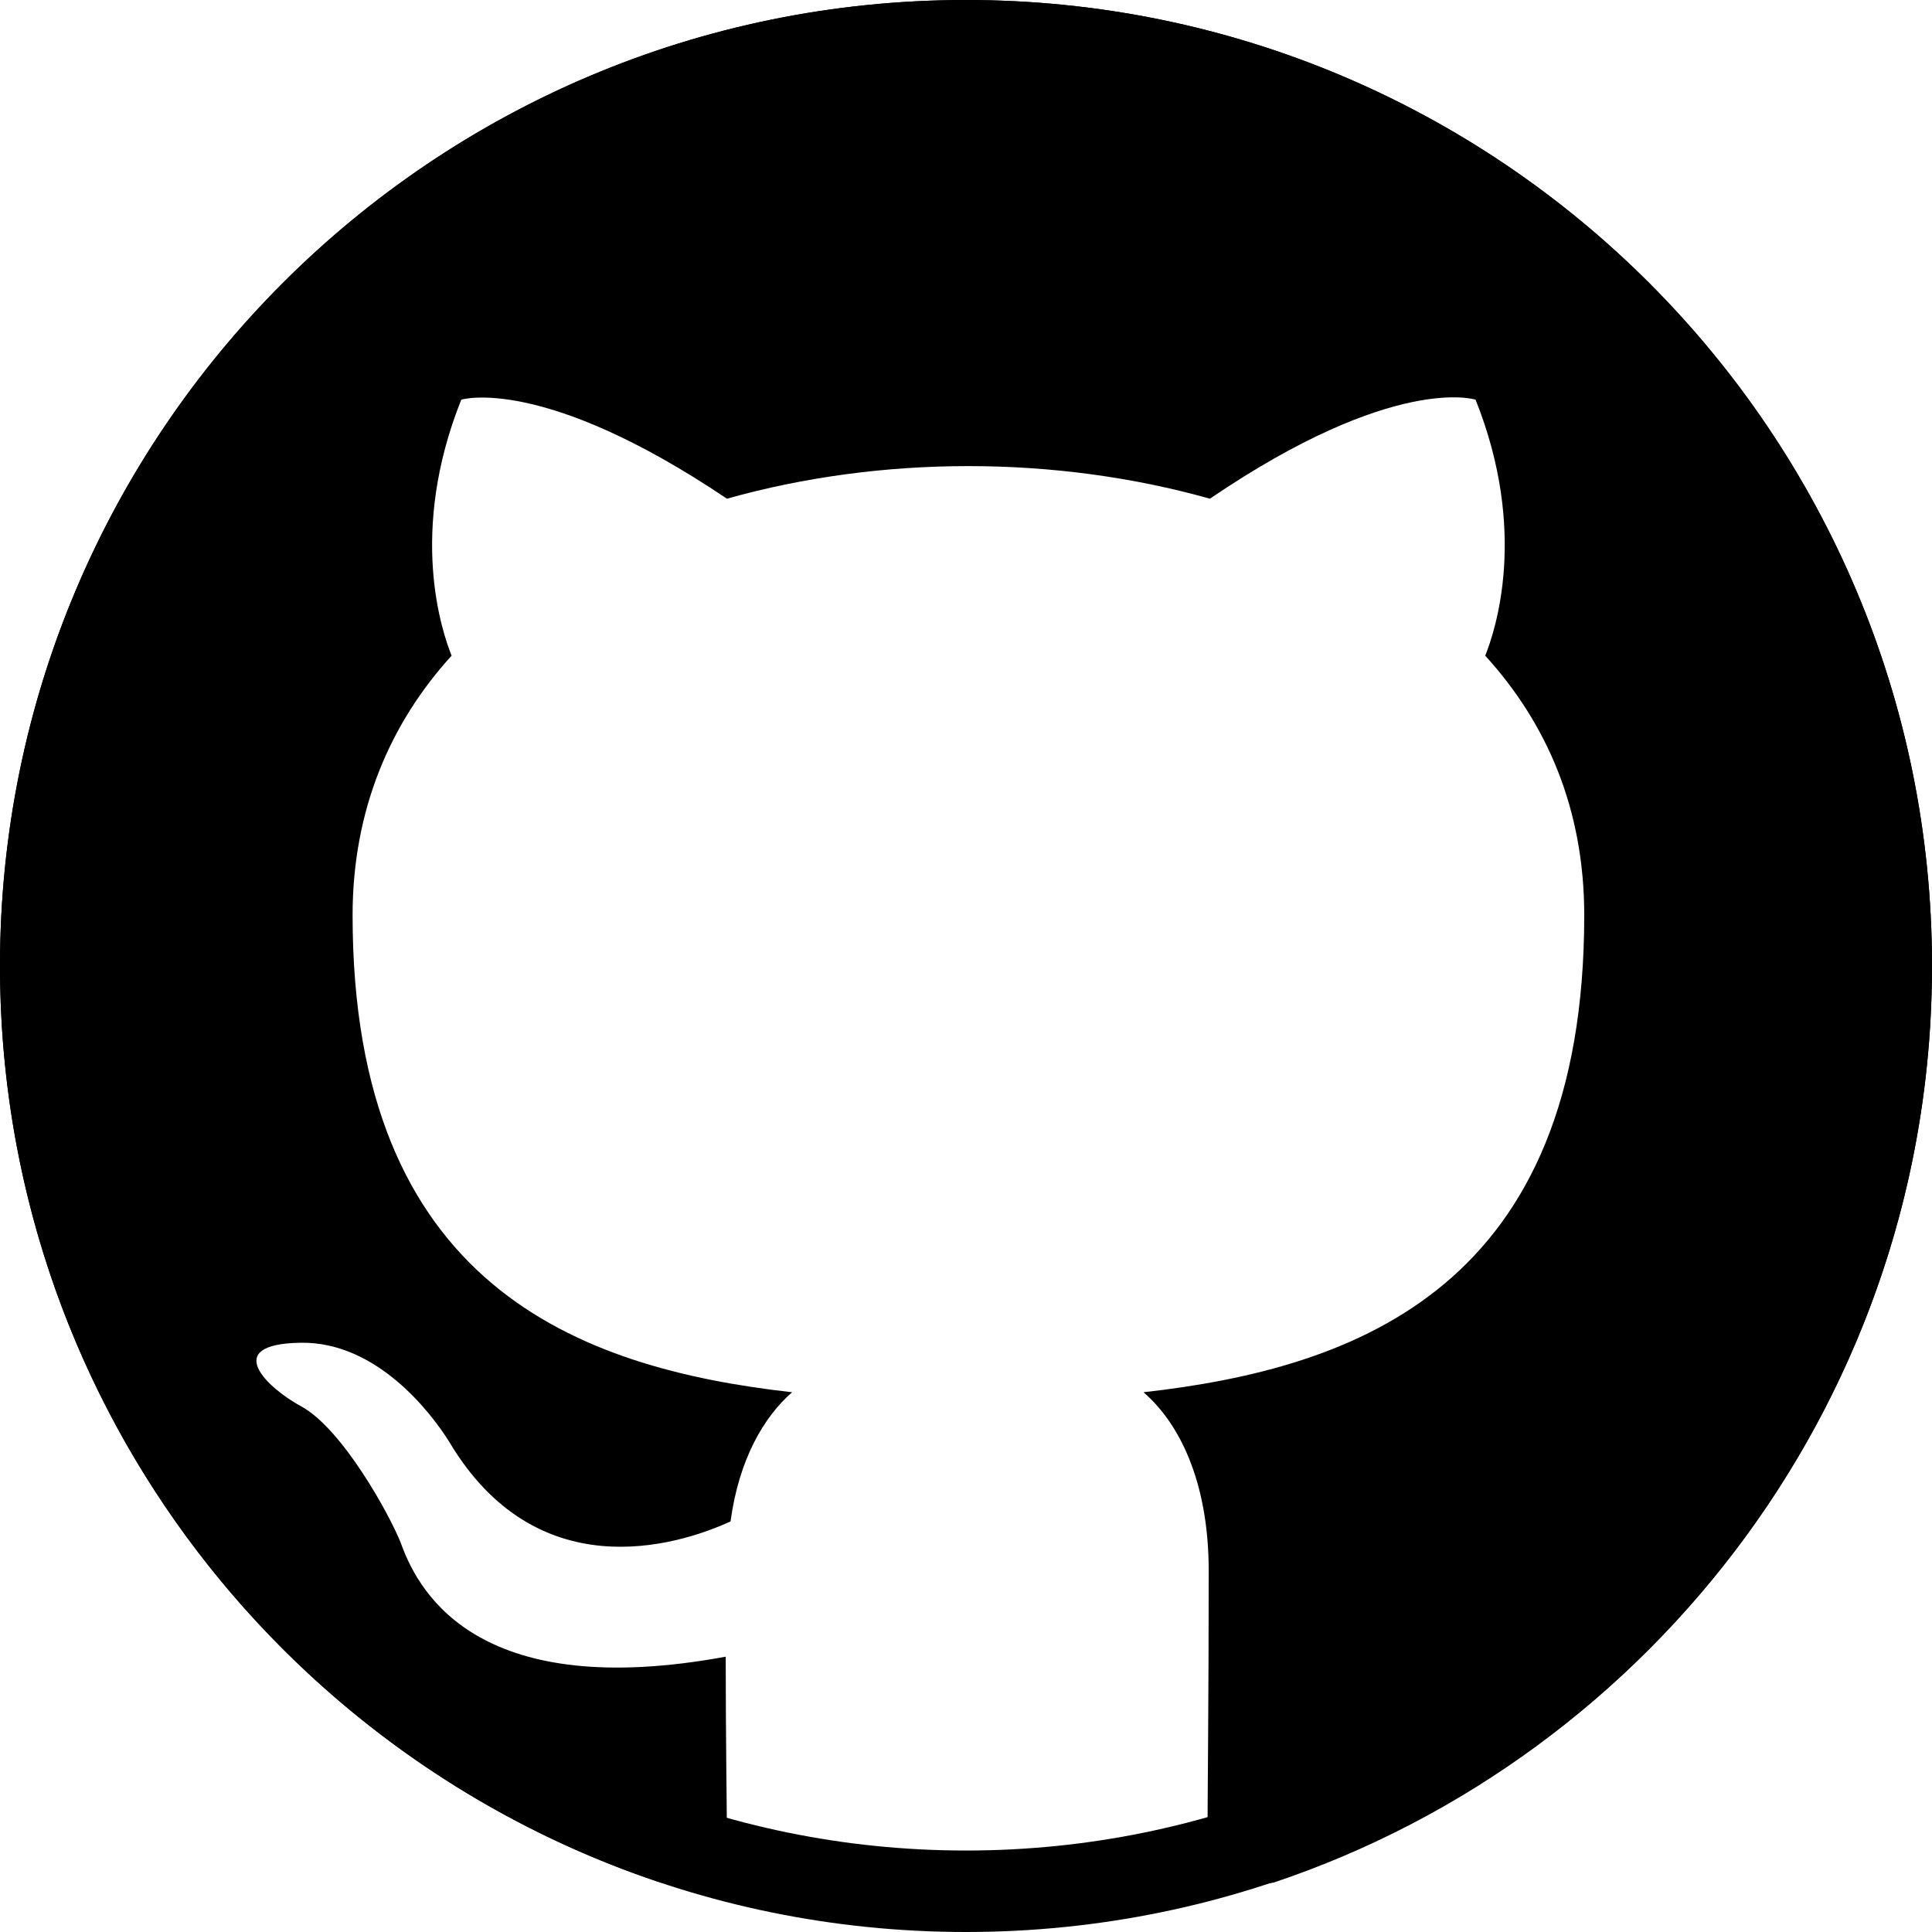
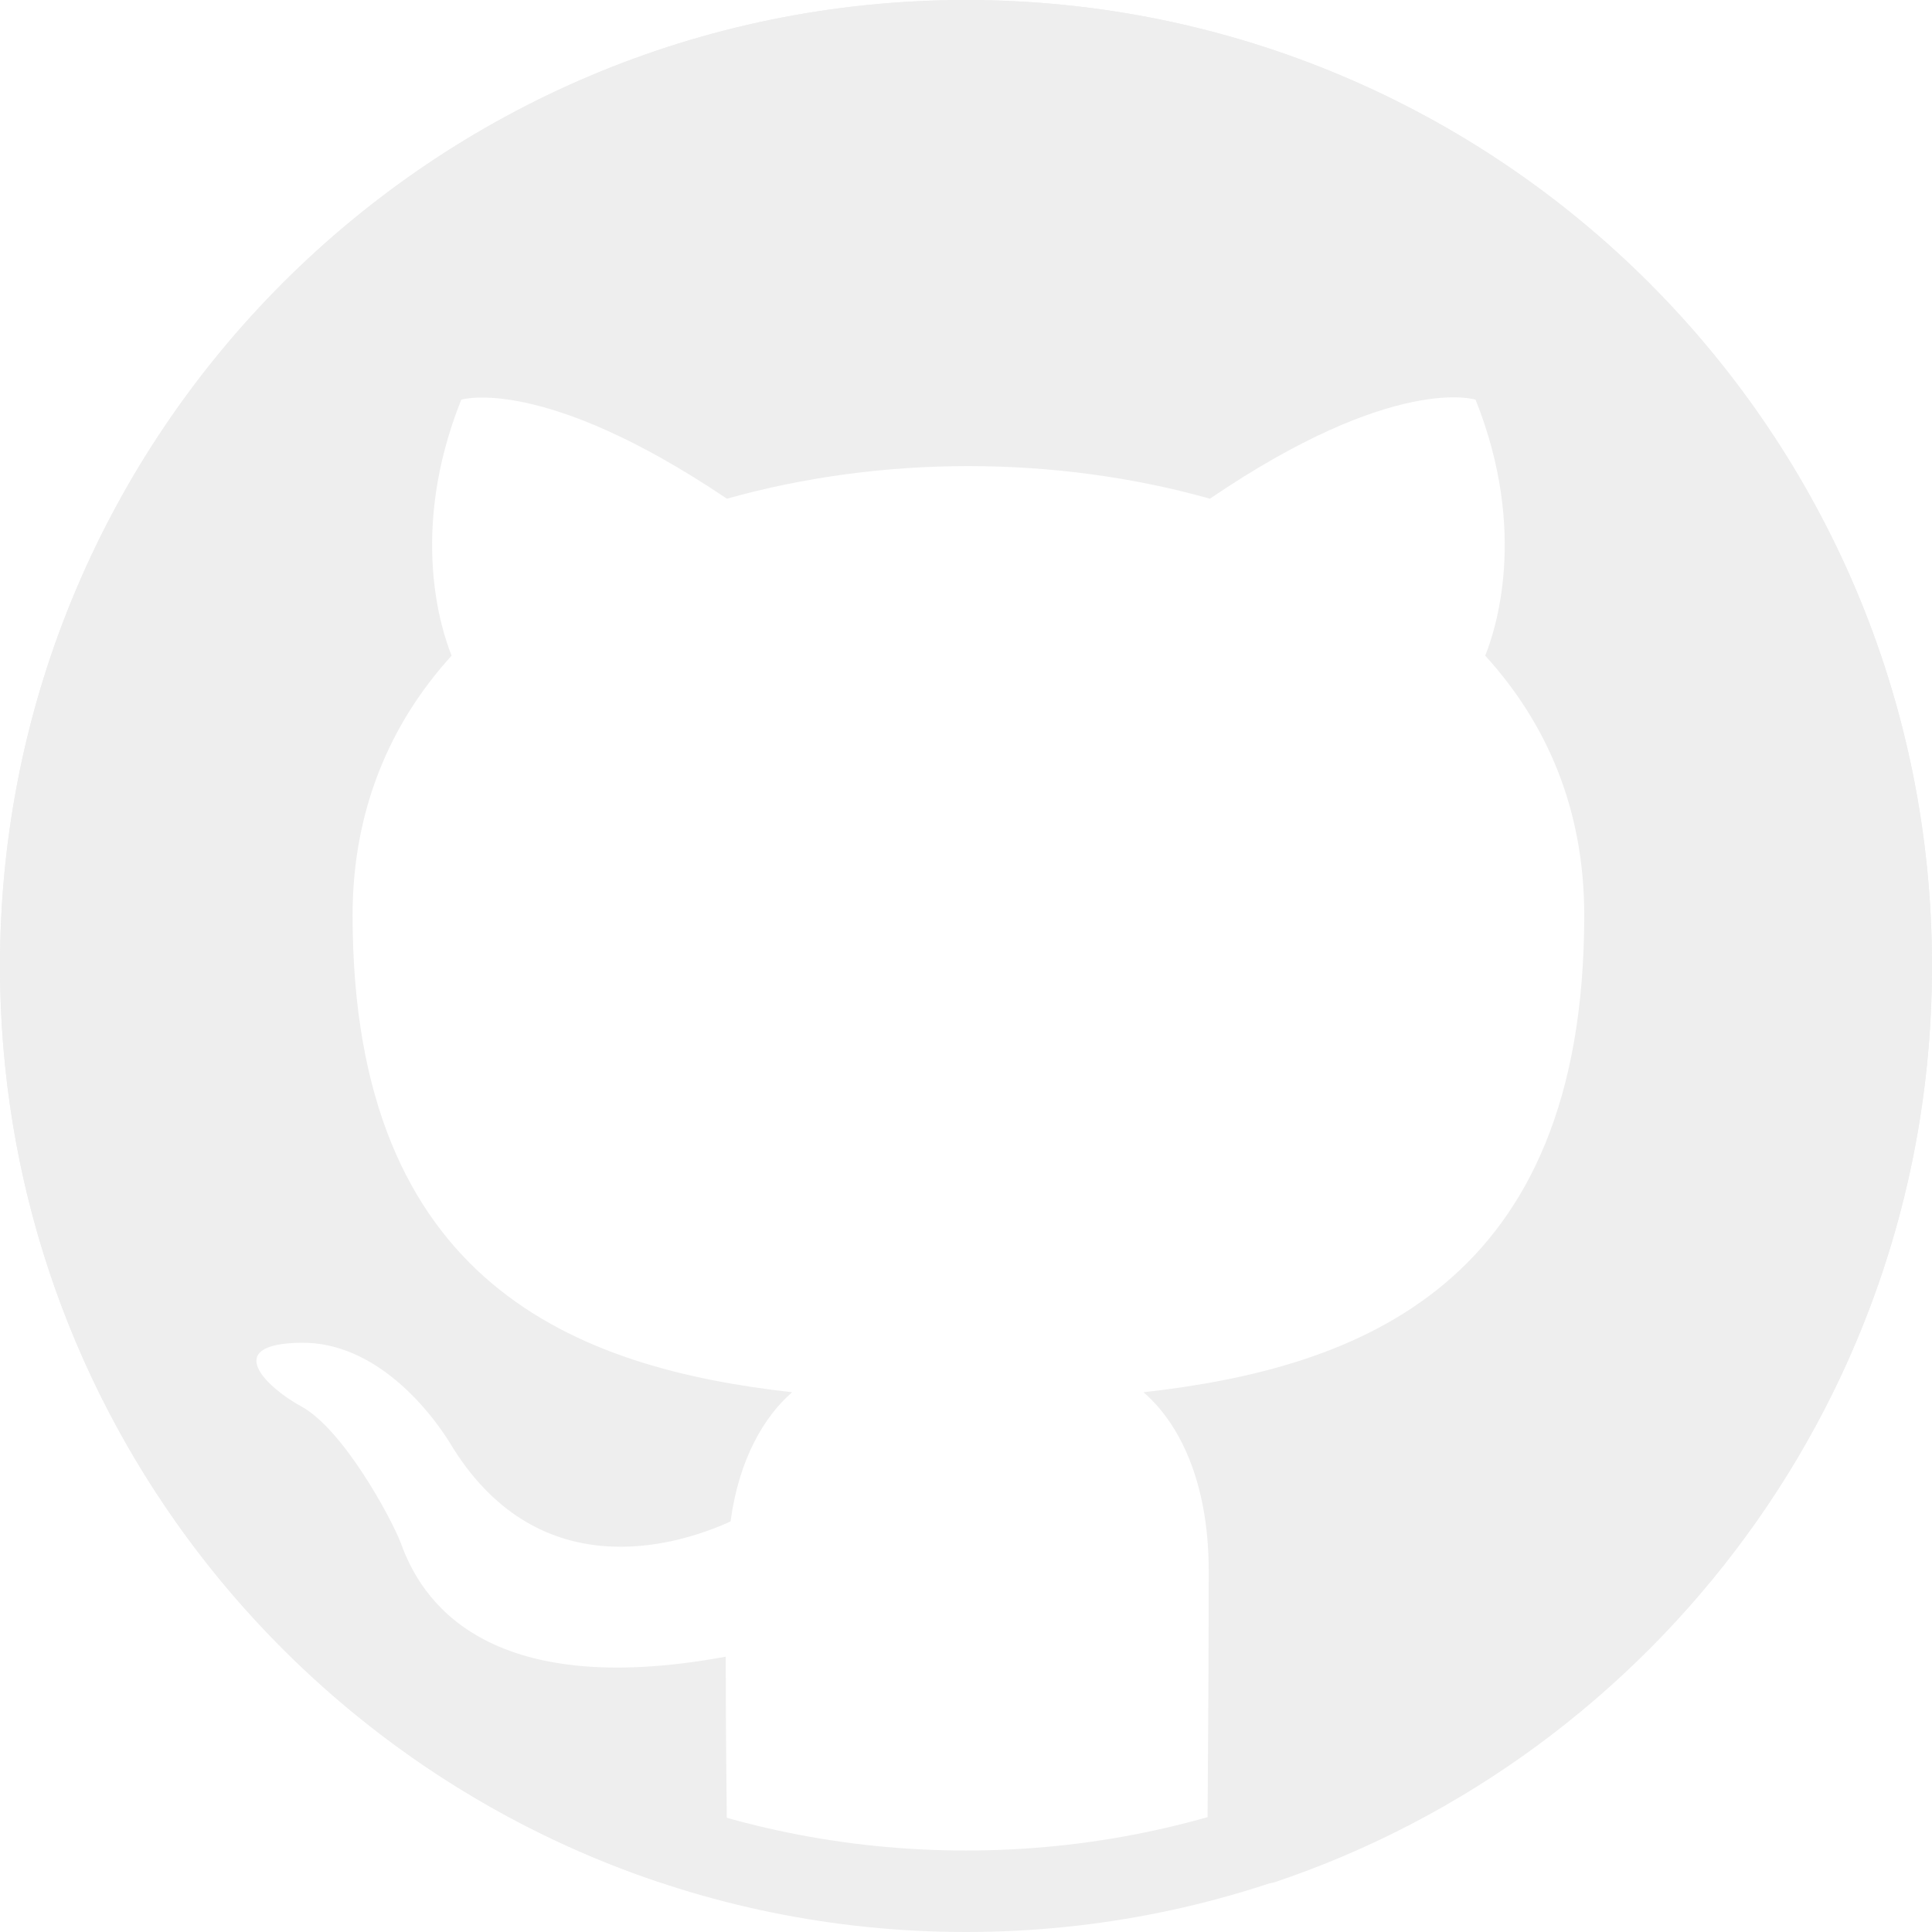
<svg xmlns="http://www.w3.org/2000/svg" width="1024" height="1024" viewBox="0 0 1024 1024" fill="none" version="1.1" id="svg2742">
  <defs id="defs2746" />
-   <path fill-rule="evenodd" clip-rule="evenodd" d="M8 0C3.58 0 0 3.58 0 8C0 11.54 2.29 14.53 5.47 15.59C5.87 15.66 6.02 15.42 6.02 15.21C6.02 15.02 6.01 14.39 6.01 13.72C4 14.09 3.48 13.23 3.32 12.78C3.23 12.55 2.84 11.84 2.5 11.65C2.22 11.5 1.82 11.13 2.49 11.12C3.12 11.11 3.57 11.7 3.72 11.94C4.44 13.15 5.59 12.81 6.05 12.6C6.12 12.08 6.33 11.73 6.56 11.53C4.78 11.33 2.92 10.64 2.92 7.58C2.92 6.71 3.23 5.99 3.74 5.43C3.66 5.23 3.38 4.41 3.82 3.31C3.82 3.31 4.49 3.1 6.02 4.13C6.66 3.95 7.34 3.86 8.02 3.86C8.7 3.86 9.38 3.95 10.02 4.13C11.55 3.09 12.22 3.31 12.22 3.31C12.66 4.41 12.38 5.23 12.3 5.43C12.81 5.99 13.12 6.7 13.12 7.58C13.12 10.65 11.25 11.33 9.47 11.53C9.76 11.78 10.01 12.26 10.01 13.01C10.01 14.08 10 14.94 10 15.21C10 15.42 10.15 15.67 10.55 15.59C13.71 14.53 16 11.53 16 8C16 3.58 12.42 0 8 0Z" transform="scale(64)" fill="#1B1F23" id="path2740" style="fill:#000000;fill-opacity:1" />
+   <path fill-rule="evenodd" clip-rule="evenodd" d="M8 0C3.58 0 0 3.58 0 8C0 11.54 2.29 14.53 5.47 15.59C5.87 15.66 6.02 15.42 6.02 15.21C6.02 15.02 6.01 14.39 6.01 13.72C4 14.09 3.48 13.23 3.32 12.78C3.23 12.55 2.84 11.84 2.5 11.65C2.22 11.5 1.82 11.13 2.49 11.12C3.12 11.11 3.57 11.7 3.72 11.94C4.44 13.15 5.59 12.81 6.05 12.6C6.12 12.08 6.33 11.73 6.56 11.53C4.78 11.33 2.92 10.64 2.92 7.58C2.92 6.71 3.23 5.99 3.74 5.43C3.66 5.23 3.38 4.41 3.82 3.31C3.82 3.31 4.49 3.1 6.02 4.13C6.66 3.95 7.34 3.86 8.02 3.86C8.7 3.86 9.38 3.95 10.02 4.13C11.55 3.09 12.22 3.31 12.22 3.31C12.66 4.41 12.38 5.23 12.3 5.43C12.81 5.99 13.12 6.7 13.12 7.58C13.12 10.65 11.25 11.33 9.47 11.53C9.76 11.78 10.01 12.26 10.01 13.01C10.01 14.08 10 14.94 10 15.21C10 15.42 10.15 15.67 10.55 15.59C13.71 14.53 16 11.53 16 8C16 3.58 12.42 0 8 0Z" transform="scale(64)" fill="#1B1F23" id="path2740" style="fill:#eeeeee;fill-opacity:1" />
  <g id="layer1" style="display:inline;opacity:1">
-     <circle style="fill:none;stroke:#000000;stroke-width:43.183;stroke-miterlimit:4;stroke-dasharray:none;stroke-opacity:1" id="path3629" cx="512" cy="512" r="490.408" />
+     <ellipse style="fill:none;stroke:#eeeeee;stroke-width:43.183;stroke-miterlimit:4;stroke-dasharray:none;stroke-opacity:1;fill-opacity:1" id="path3629" cx="512" cy="512" rx="490.408" ry="490.408" />
    <circle style="fill:none" id="path3631" cx="509.735" cy="507.557" r="400" />
  </g>
</svg>
